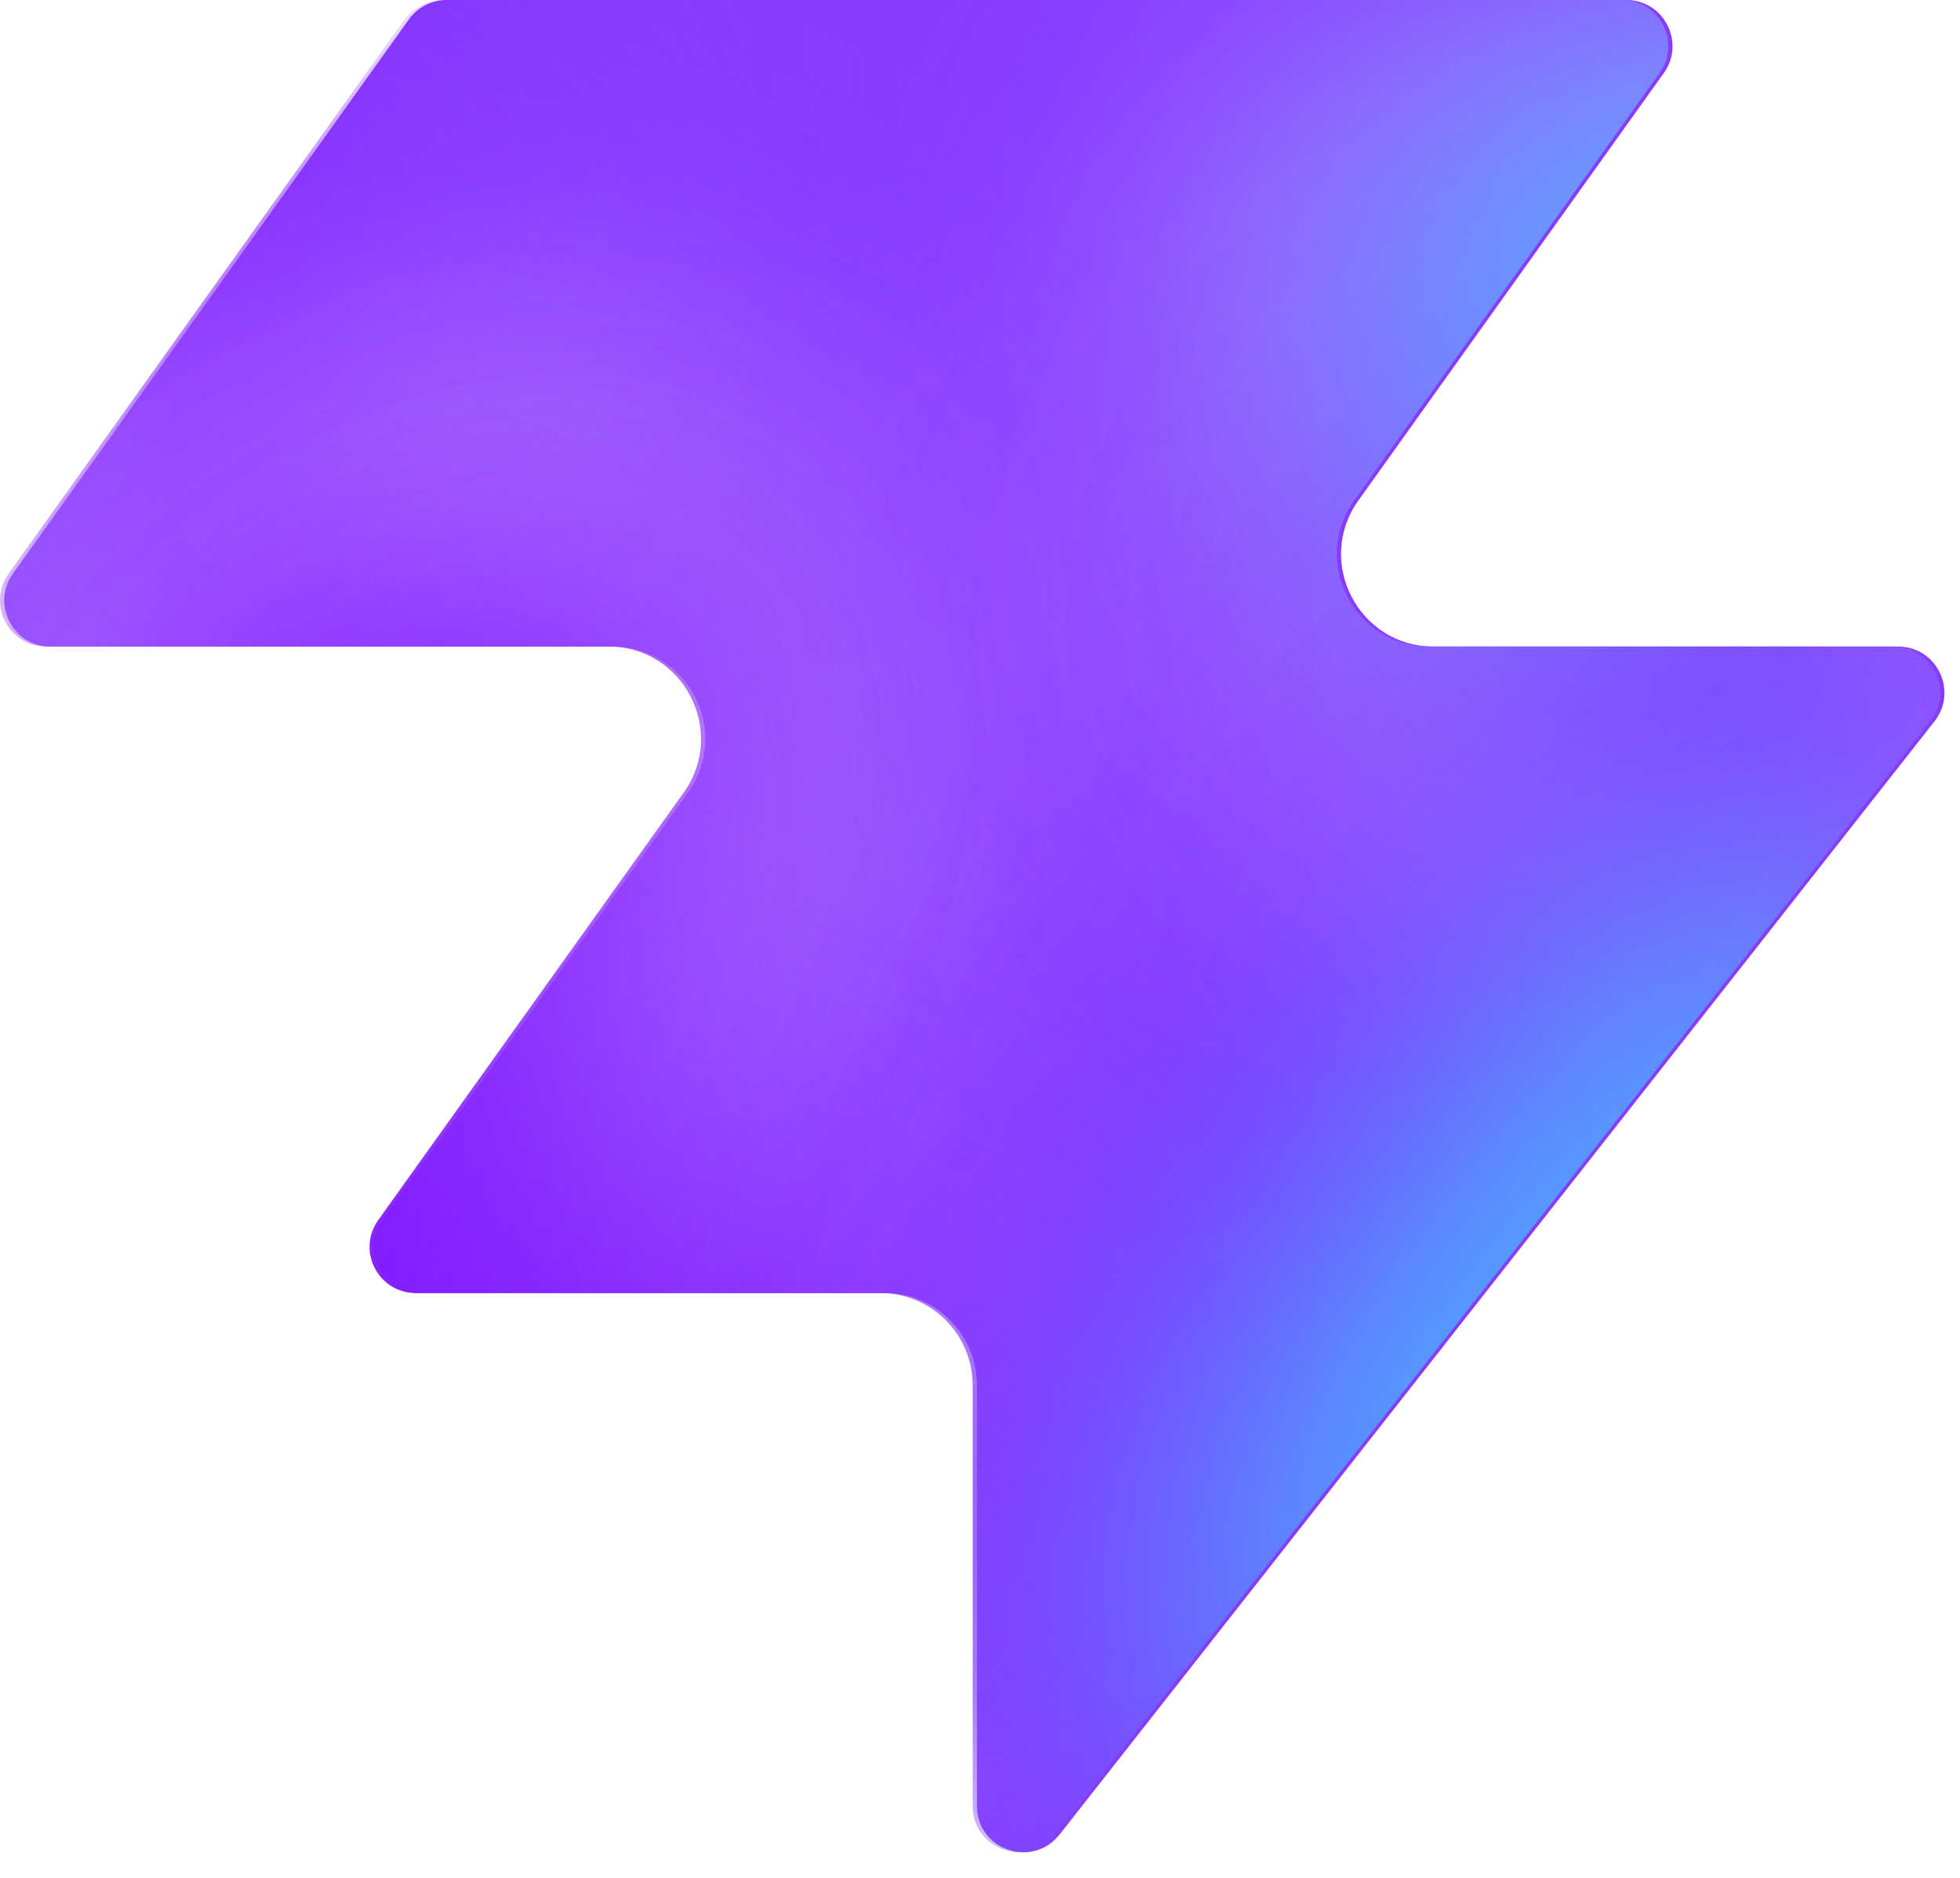
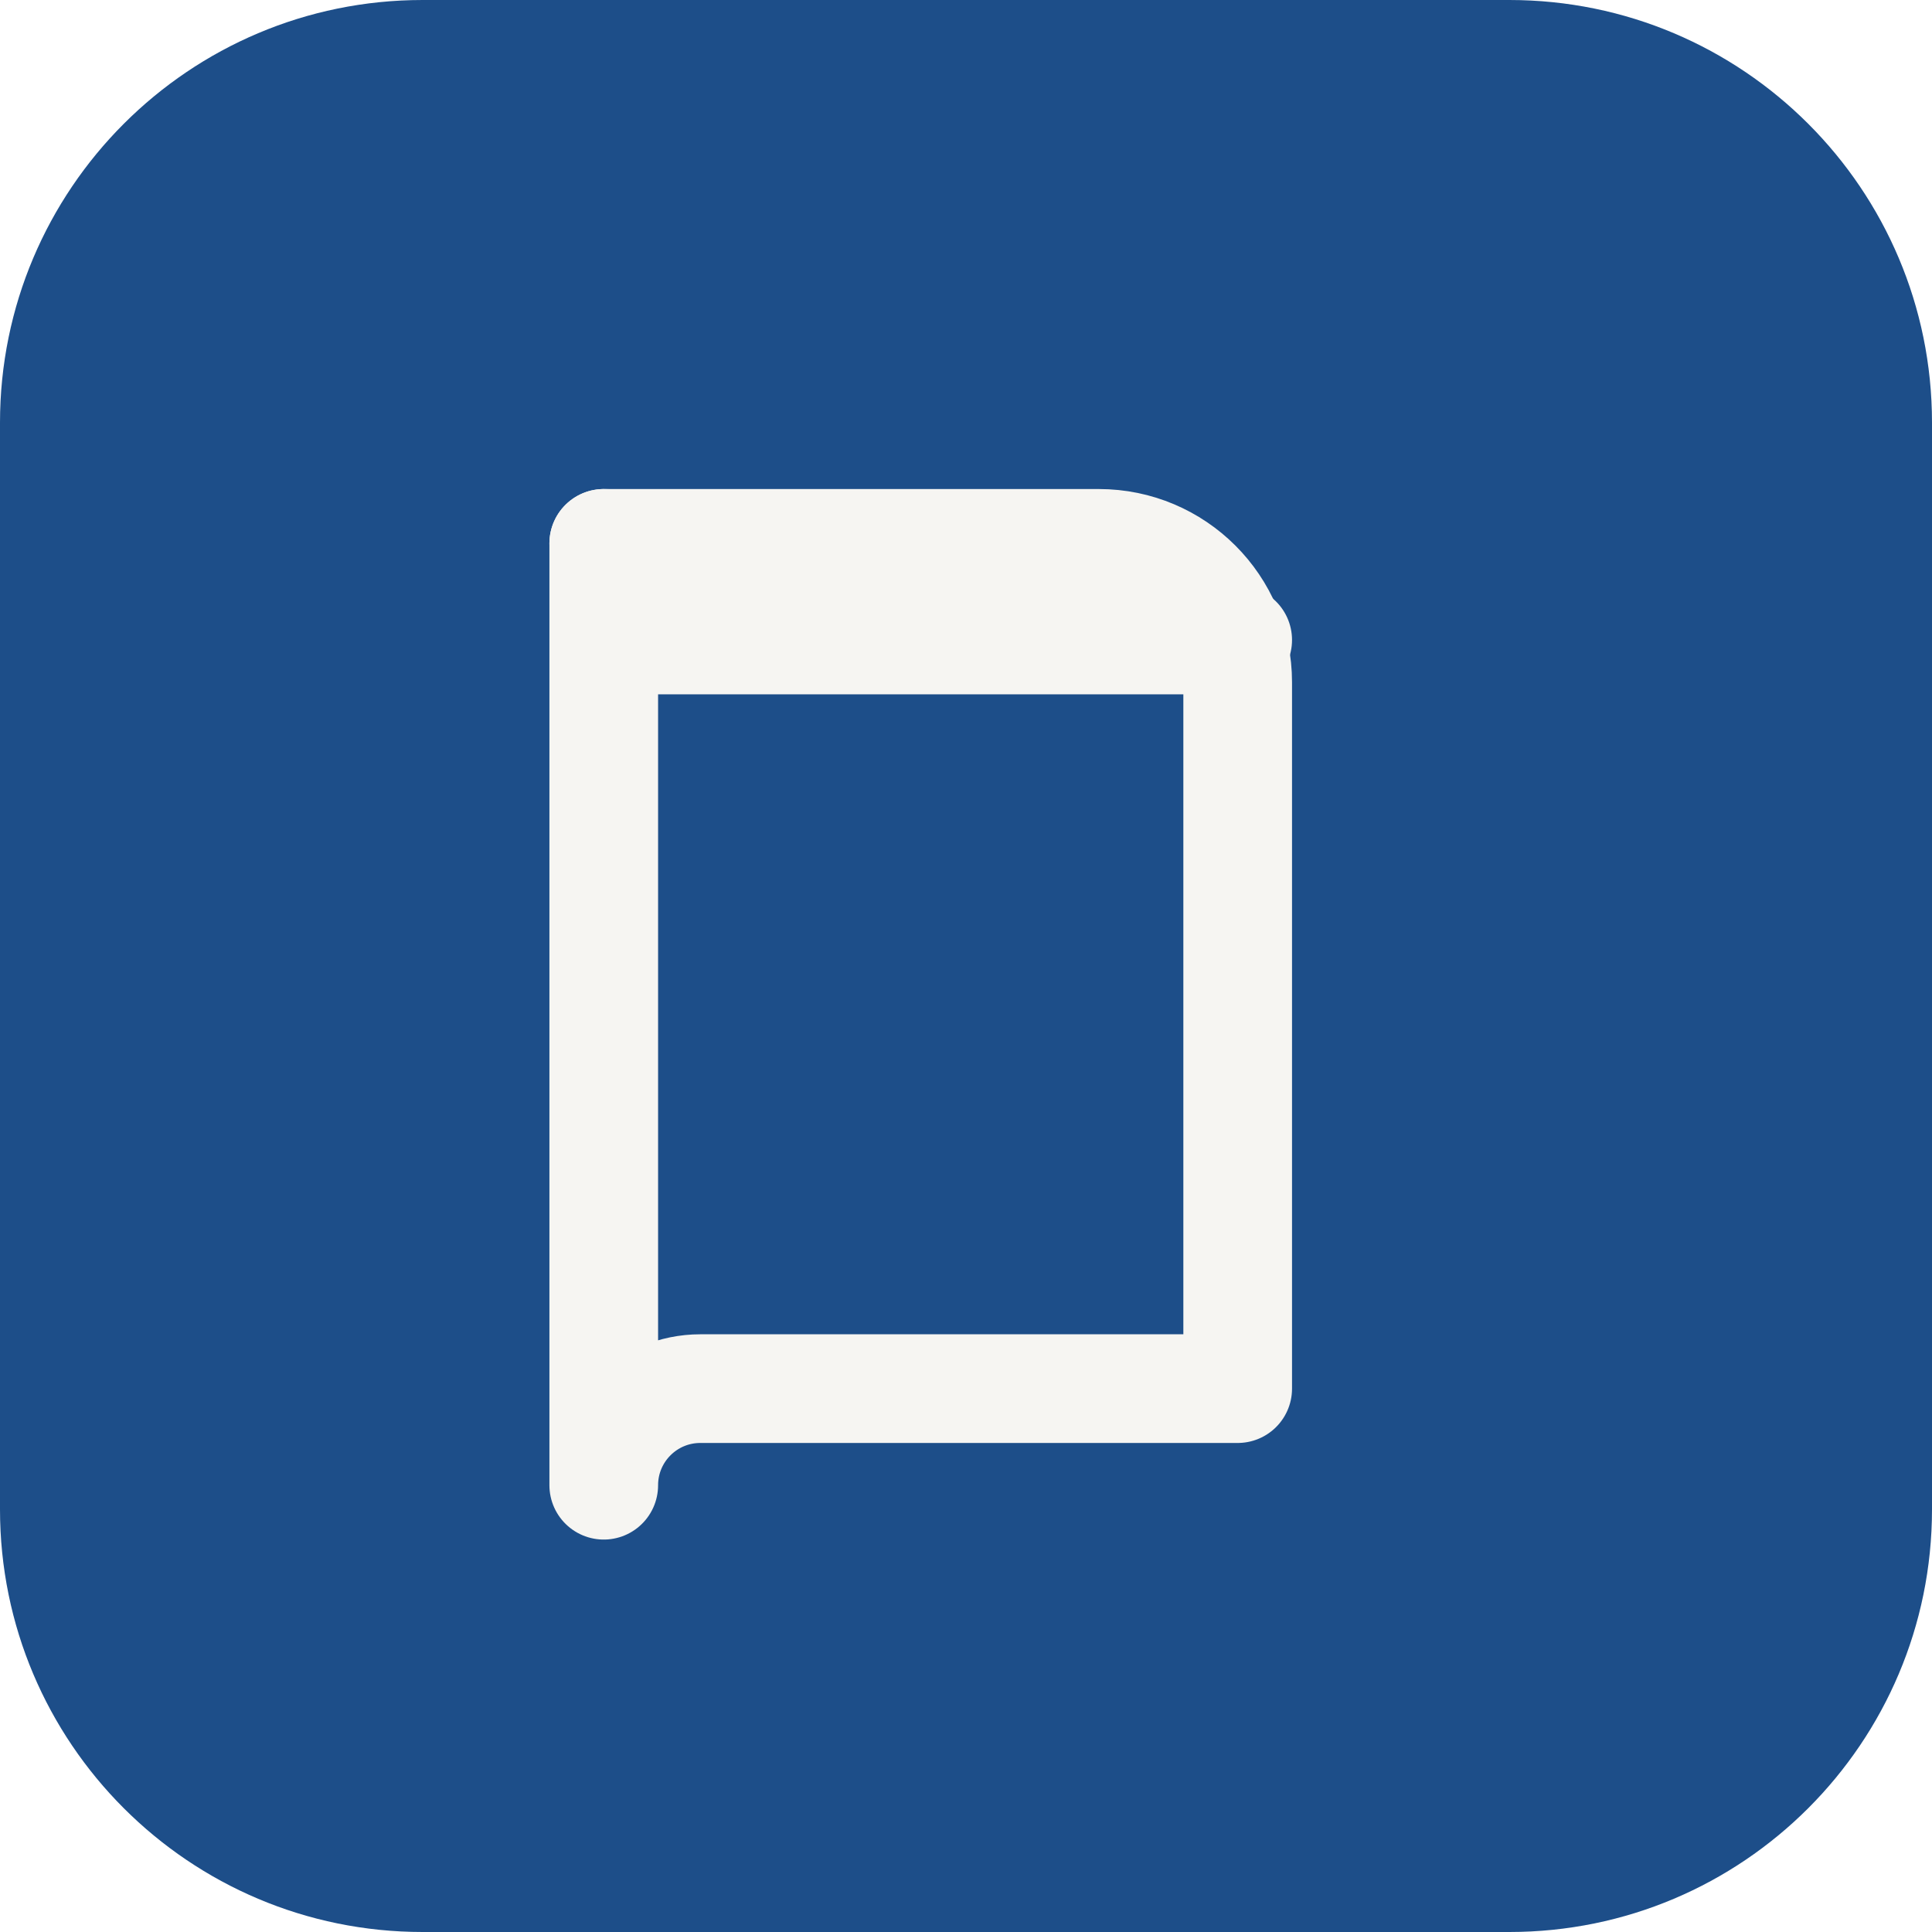
- <svg xmlns="http://www.w3.org/2000/svg" width="48" height="46" fill="none" viewBox="0 0 48 46">
-   <path fill="#863bff" d="M25.946 44.938c-.664.845-2.021.375-2.021-.698V33.937a2.26 2.26 0 0 0-2.262-2.262H10.287c-.92 0-1.456-1.04-.92-1.788l7.48-10.471c1.07-1.497 0-3.578-1.842-3.578H1.237c-.92 0-1.456-1.04-.92-1.788L10.013.474c.214-.297.556-.474.92-.474h28.894c.92 0 1.456 1.04.92 1.788l-7.48 10.471c-1.07 1.498 0 3.579 1.842 3.579h11.377c.943 0 1.473 1.088.89 1.83L25.947 44.94z" style="fill:#863bff;fill:color(display-p3 .525 .23 1);fill-opacity:1" />
-   <mask id="a" width="48" height="46" x="0" y="0" maskUnits="userSpaceOnUse" style="mask-type:alpha">
-     <path fill="#000" d="M25.842 44.938c-.664.844-2.021.375-2.021-.698V33.937a2.26 2.26 0 0 0-2.262-2.262H10.183c-.92 0-1.456-1.04-.92-1.788l7.48-10.471c1.07-1.498 0-3.579-1.842-3.579H1.133c-.92 0-1.456-1.04-.92-1.787L9.91.473c.214-.297.556-.474.92-.474h28.894c.92 0 1.456 1.04.92 1.788l-7.48 10.471c-1.07 1.498 0 3.578 1.842 3.578h11.377c.943 0 1.473 1.088.89 1.832L25.843 44.94z" style="fill:#000;fill-opacity:1" />
-   </mask>
-   <g mask="url(#a)">
-     <g filter="url(#b)">
-       <ellipse cx="5.508" cy="14.704" fill="#ede6ff" rx="5.508" ry="14.704" style="fill:#ede6ff;fill:color(display-p3 .927 .903 1);fill-opacity:1" transform="matrix(.00324 1 1 -.00324 -4.47 31.516)" />
-     </g>
-     <g filter="url(#c)">
-       <ellipse cx="10.399" cy="29.851" fill="#ede6ff" rx="10.399" ry="29.851" style="fill:#ede6ff;fill:color(display-p3 .927 .903 1);fill-opacity:1" transform="matrix(.00324 1 1 -.00324 -39.328 7.883)" />
-     </g>
-     <g filter="url(#d)">
-       <ellipse cx="5.508" cy="30.487" fill="#7e14ff" rx="5.508" ry="30.487" style="fill:#7e14ff;fill:color(display-p3 .492 .077 1);fill-opacity:1" transform="rotate(89.814 -25.913 -14.639)scale(1 -1)" />
-     </g>
-     <g filter="url(#e)">
-       <ellipse cx="5.508" cy="30.599" fill="#7e14ff" rx="5.508" ry="30.599" style="fill:#7e14ff;fill:color(display-p3 .492 .077 1);fill-opacity:1" transform="rotate(89.814 -32.644 -3.334)scale(1 -1)" />
-     </g>
-     <g filter="url(#f)">
-       <ellipse cx="5.508" cy="30.599" fill="#7e14ff" rx="5.508" ry="30.599" style="fill:#7e14ff;fill:color(display-p3 .492 .077 1);fill-opacity:1" transform="matrix(.00324 1 1 -.00324 -34.34 30.47)" />
-     </g>
-     <g filter="url(#g)">
-       <ellipse cx="14.072" cy="22.078" fill="#ede6ff" rx="14.072" ry="22.078" style="fill:#ede6ff;fill:color(display-p3 .927 .903 1);fill-opacity:1" transform="rotate(93.35 24.506 48.493)scale(-1 1)" />
-     </g>
-     <g filter="url(#h)">
-       <ellipse cx="3.47" cy="21.501" fill="#7e14ff" rx="3.47" ry="21.501" style="fill:#7e14ff;fill:color(display-p3 .492 .077 1);fill-opacity:1" transform="rotate(89.009 28.708 47.59)scale(-1 1)" />
-     </g>
-     <g filter="url(#i)">
-       <ellipse cx="3.47" cy="21.501" fill="#7e14ff" rx="3.47" ry="21.501" style="fill:#7e14ff;fill:color(display-p3 .492 .077 1);fill-opacity:1" transform="rotate(89.009 28.708 47.59)scale(-1 1)" />
-     </g>
-     <g filter="url(#j)">
-       <ellipse cx=".387" cy="8.972" fill="#7e14ff" rx="4.407" ry="29.108" style="fill:#7e14ff;fill:color(display-p3 .492 .077 1);fill-opacity:1" transform="rotate(39.51 .387 8.972)" />
-     </g>
-     <g filter="url(#k)">
-       <ellipse cx="47.523" cy="-6.092" fill="#7e14ff" rx="4.407" ry="29.108" style="fill:#7e14ff;fill:color(display-p3 .492 .077 1);fill-opacity:1" transform="rotate(37.892 47.523 -6.092)" />
-     </g>
-     <g filter="url(#l)">
-       <ellipse cx="41.412" cy="6.333" fill="#47bfff" rx="5.971" ry="9.665" style="fill:#47bfff;fill:color(display-p3 .28 .748 1);fill-opacity:1" transform="rotate(37.892 41.412 6.333)" />
-     </g>
-     <g filter="url(#m)">
-       <ellipse cx="-1.879" cy="38.332" fill="#7e14ff" rx="4.407" ry="29.108" style="fill:#7e14ff;fill:color(display-p3 .492 .077 1);fill-opacity:1" transform="rotate(37.892 -1.88 38.332)" />
-     </g>
-     <g filter="url(#n)">
-       <ellipse cx="-1.879" cy="38.332" fill="#7e14ff" rx="4.407" ry="29.108" style="fill:#7e14ff;fill:color(display-p3 .492 .077 1);fill-opacity:1" transform="rotate(37.892 -1.88 38.332)" />
-     </g>
-     <g filter="url(#o)">
-       <ellipse cx="35.651" cy="29.907" fill="#7e14ff" rx="4.407" ry="29.108" style="fill:#7e14ff;fill:color(display-p3 .492 .077 1);fill-opacity:1" transform="rotate(37.892 35.651 29.907)" />
-     </g>
-     <g filter="url(#p)">
-       <ellipse cx="38.418" cy="32.4" fill="#47bfff" rx="5.971" ry="15.297" style="fill:#47bfff;fill:color(display-p3 .28 .748 1);fill-opacity:1" transform="rotate(37.892 38.418 32.4)" />
-     </g>
-   </g>
-   <defs>
-     <filter id="b" width="60.045" height="41.654" x="-19.77" y="16.149" color-interpolation-filters="sRGB" filterUnits="userSpaceOnUse">
-       <feFlood flood-opacity="0" result="BackgroundImageFix" />
-       <feBlend in="SourceGraphic" in2="BackgroundImageFix" result="shape" />
-       <feGaussianBlur result="effect1_foregroundBlur_2002_17158" stdDeviation="7.659" />
-     </filter>
-     <filter id="c" width="90.34" height="51.437" x="-54.613" y="-7.533" color-interpolation-filters="sRGB" filterUnits="userSpaceOnUse">
-       <feFlood flood-opacity="0" result="BackgroundImageFix" />
-       <feBlend in="SourceGraphic" in2="BackgroundImageFix" result="shape" />
-       <feGaussianBlur result="effect1_foregroundBlur_2002_17158" stdDeviation="7.659" />
-     </filter>
-     <filter id="d" width="79.355" height="29.4" x="-49.64" y="2.03" color-interpolation-filters="sRGB" filterUnits="userSpaceOnUse">
-       <feFlood flood-opacity="0" result="BackgroundImageFix" />
-       <feBlend in="SourceGraphic" in2="BackgroundImageFix" result="shape" />
-       <feGaussianBlur result="effect1_foregroundBlur_2002_17158" stdDeviation="4.596" />
-     </filter>
-     <filter id="e" width="79.579" height="29.4" x="-45.045" y="20.029" color-interpolation-filters="sRGB" filterUnits="userSpaceOnUse">
-       <feFlood flood-opacity="0" result="BackgroundImageFix" />
-       <feBlend in="SourceGraphic" in2="BackgroundImageFix" result="shape" />
-       <feGaussianBlur result="effect1_foregroundBlur_2002_17158" stdDeviation="4.596" />
-     </filter>
-     <filter id="f" width="79.579" height="29.4" x="-43.513" y="21.178" color-interpolation-filters="sRGB" filterUnits="userSpaceOnUse">
-       <feFlood flood-opacity="0" result="BackgroundImageFix" />
-       <feBlend in="SourceGraphic" in2="BackgroundImageFix" result="shape" />
-       <feGaussianBlur result="effect1_foregroundBlur_2002_17158" stdDeviation="4.596" />
-     </filter>
-     <filter id="g" width="74.749" height="58.852" x="15.756" y="-17.901" color-interpolation-filters="sRGB" filterUnits="userSpaceOnUse">
-       <feFlood flood-opacity="0" result="BackgroundImageFix" />
-       <feBlend in="SourceGraphic" in2="BackgroundImageFix" result="shape" />
-       <feGaussianBlur result="effect1_foregroundBlur_2002_17158" stdDeviation="7.659" />
-     </filter>
-     <filter id="h" width="61.377" height="25.362" x="23.548" y="2.284" color-interpolation-filters="sRGB" filterUnits="userSpaceOnUse">
-       <feFlood flood-opacity="0" result="BackgroundImageFix" />
-       <feBlend in="SourceGraphic" in2="BackgroundImageFix" result="shape" />
-       <feGaussianBlur result="effect1_foregroundBlur_2002_17158" stdDeviation="4.596" />
-     </filter>
-     <filter id="i" width="61.377" height="25.362" x="23.548" y="2.284" color-interpolation-filters="sRGB" filterUnits="userSpaceOnUse">
-       <feFlood flood-opacity="0" result="BackgroundImageFix" />
-       <feBlend in="SourceGraphic" in2="BackgroundImageFix" result="shape" />
-       <feGaussianBlur result="effect1_foregroundBlur_2002_17158" stdDeviation="4.596" />
-     </filter>
-     <filter id="j" width="56.045" height="63.649" x="-27.636" y="-22.853" color-interpolation-filters="sRGB" filterUnits="userSpaceOnUse">
-       <feFlood flood-opacity="0" result="BackgroundImageFix" />
-       <feBlend in="SourceGraphic" in2="BackgroundImageFix" result="shape" />
-       <feGaussianBlur result="effect1_foregroundBlur_2002_17158" stdDeviation="4.596" />
-     </filter>
-     <filter id="k" width="54.814" height="64.646" x="20.116" y="-38.415" color-interpolation-filters="sRGB" filterUnits="userSpaceOnUse">
-       <feFlood flood-opacity="0" result="BackgroundImageFix" />
-       <feBlend in="SourceGraphic" in2="BackgroundImageFix" result="shape" />
-       <feGaussianBlur result="effect1_foregroundBlur_2002_17158" stdDeviation="4.596" />
-     </filter>
-     <filter id="l" width="33.541" height="35.313" x="24.641" y="-11.323" color-interpolation-filters="sRGB" filterUnits="userSpaceOnUse">
-       <feFlood flood-opacity="0" result="BackgroundImageFix" />
-       <feBlend in="SourceGraphic" in2="BackgroundImageFix" result="shape" />
-       <feGaussianBlur result="effect1_foregroundBlur_2002_17158" stdDeviation="4.596" />
-     </filter>
-     <filter id="m" width="54.814" height="64.646" x="-29.286" y="6.009" color-interpolation-filters="sRGB" filterUnits="userSpaceOnUse">
-       <feFlood flood-opacity="0" result="BackgroundImageFix" />
-       <feBlend in="SourceGraphic" in2="BackgroundImageFix" result="shape" />
-       <feGaussianBlur result="effect1_foregroundBlur_2002_17158" stdDeviation="4.596" />
-     </filter>
-     <filter id="n" width="54.814" height="64.646" x="-29.286" y="6.009" color-interpolation-filters="sRGB" filterUnits="userSpaceOnUse">
-       <feFlood flood-opacity="0" result="BackgroundImageFix" />
-       <feBlend in="SourceGraphic" in2="BackgroundImageFix" result="shape" />
-       <feGaussianBlur result="effect1_foregroundBlur_2002_17158" stdDeviation="4.596" />
-     </filter>
-     <filter id="o" width="54.814" height="64.646" x="8.244" y="-2.416" color-interpolation-filters="sRGB" filterUnits="userSpaceOnUse">
-       <feFlood flood-opacity="0" result="BackgroundImageFix" />
-       <feBlend in="SourceGraphic" in2="BackgroundImageFix" result="shape" />
-       <feGaussianBlur result="effect1_foregroundBlur_2002_17158" stdDeviation="4.596" />
-     </filter>
-     <filter id="p" width="39.409" height="43.623" x="18.713" y="10.588" color-interpolation-filters="sRGB" filterUnits="userSpaceOnUse">
-       <feFlood flood-opacity="0" result="BackgroundImageFix" />
-       <feBlend in="SourceGraphic" in2="BackgroundImageFix" result="shape" />
-       <feGaussianBlur result="effect1_foregroundBlur_2002_17158" stdDeviation="4.596" />
-     </filter>
-   </defs>
+ <svg xmlns="http://www.w3.org/2000/svg" viewBox="0 0 32 32" fill="none">
+   <rect width="32" height="32" rx="7" fill="#1d4e89" />
+   <path stroke="#f6f5f2" stroke-width="1.8" stroke-linejoin="round" d="M10 9h8.2A2.3 2.3 0 0 1 20.5 11.3V23H11.6A1.6 1.6 0 0 0 10 24.6V9z" />
+   <path stroke="#f6f5f2" stroke-width="1.8" stroke-linecap="round" d="M10 9a1.6 1.6 0 0 1 1.6 1.6H20.5" />
</svg>
